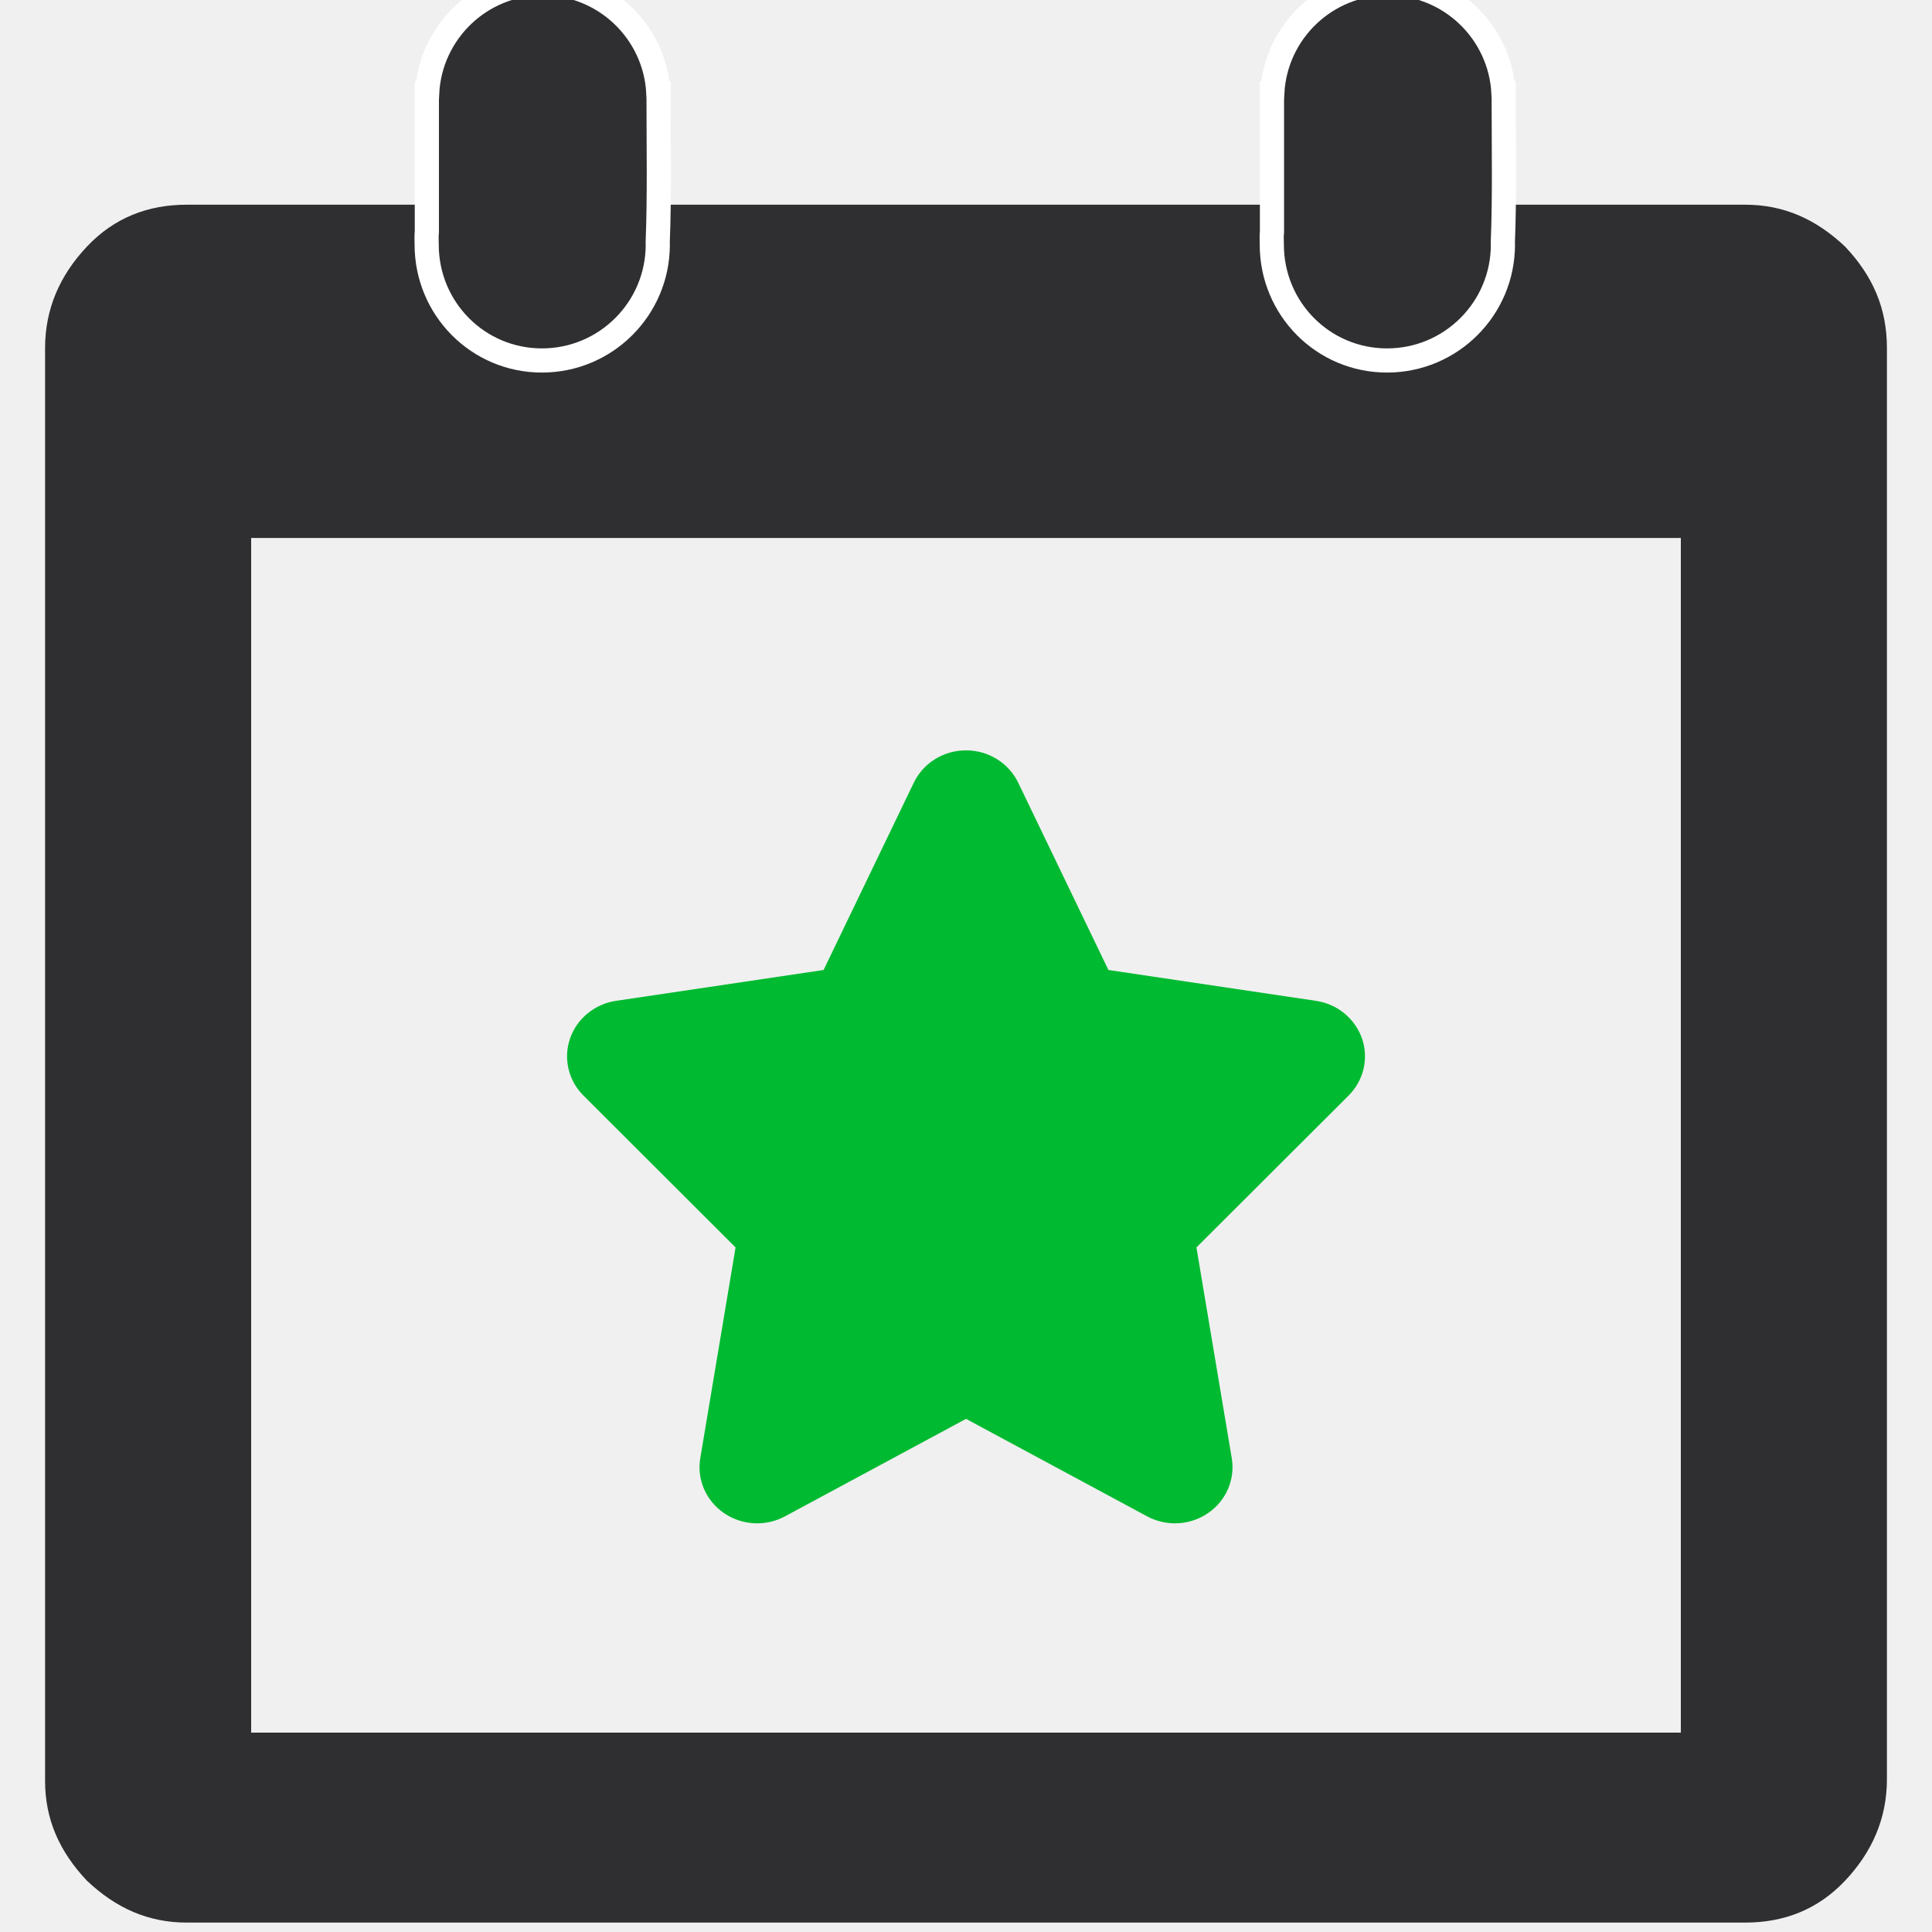
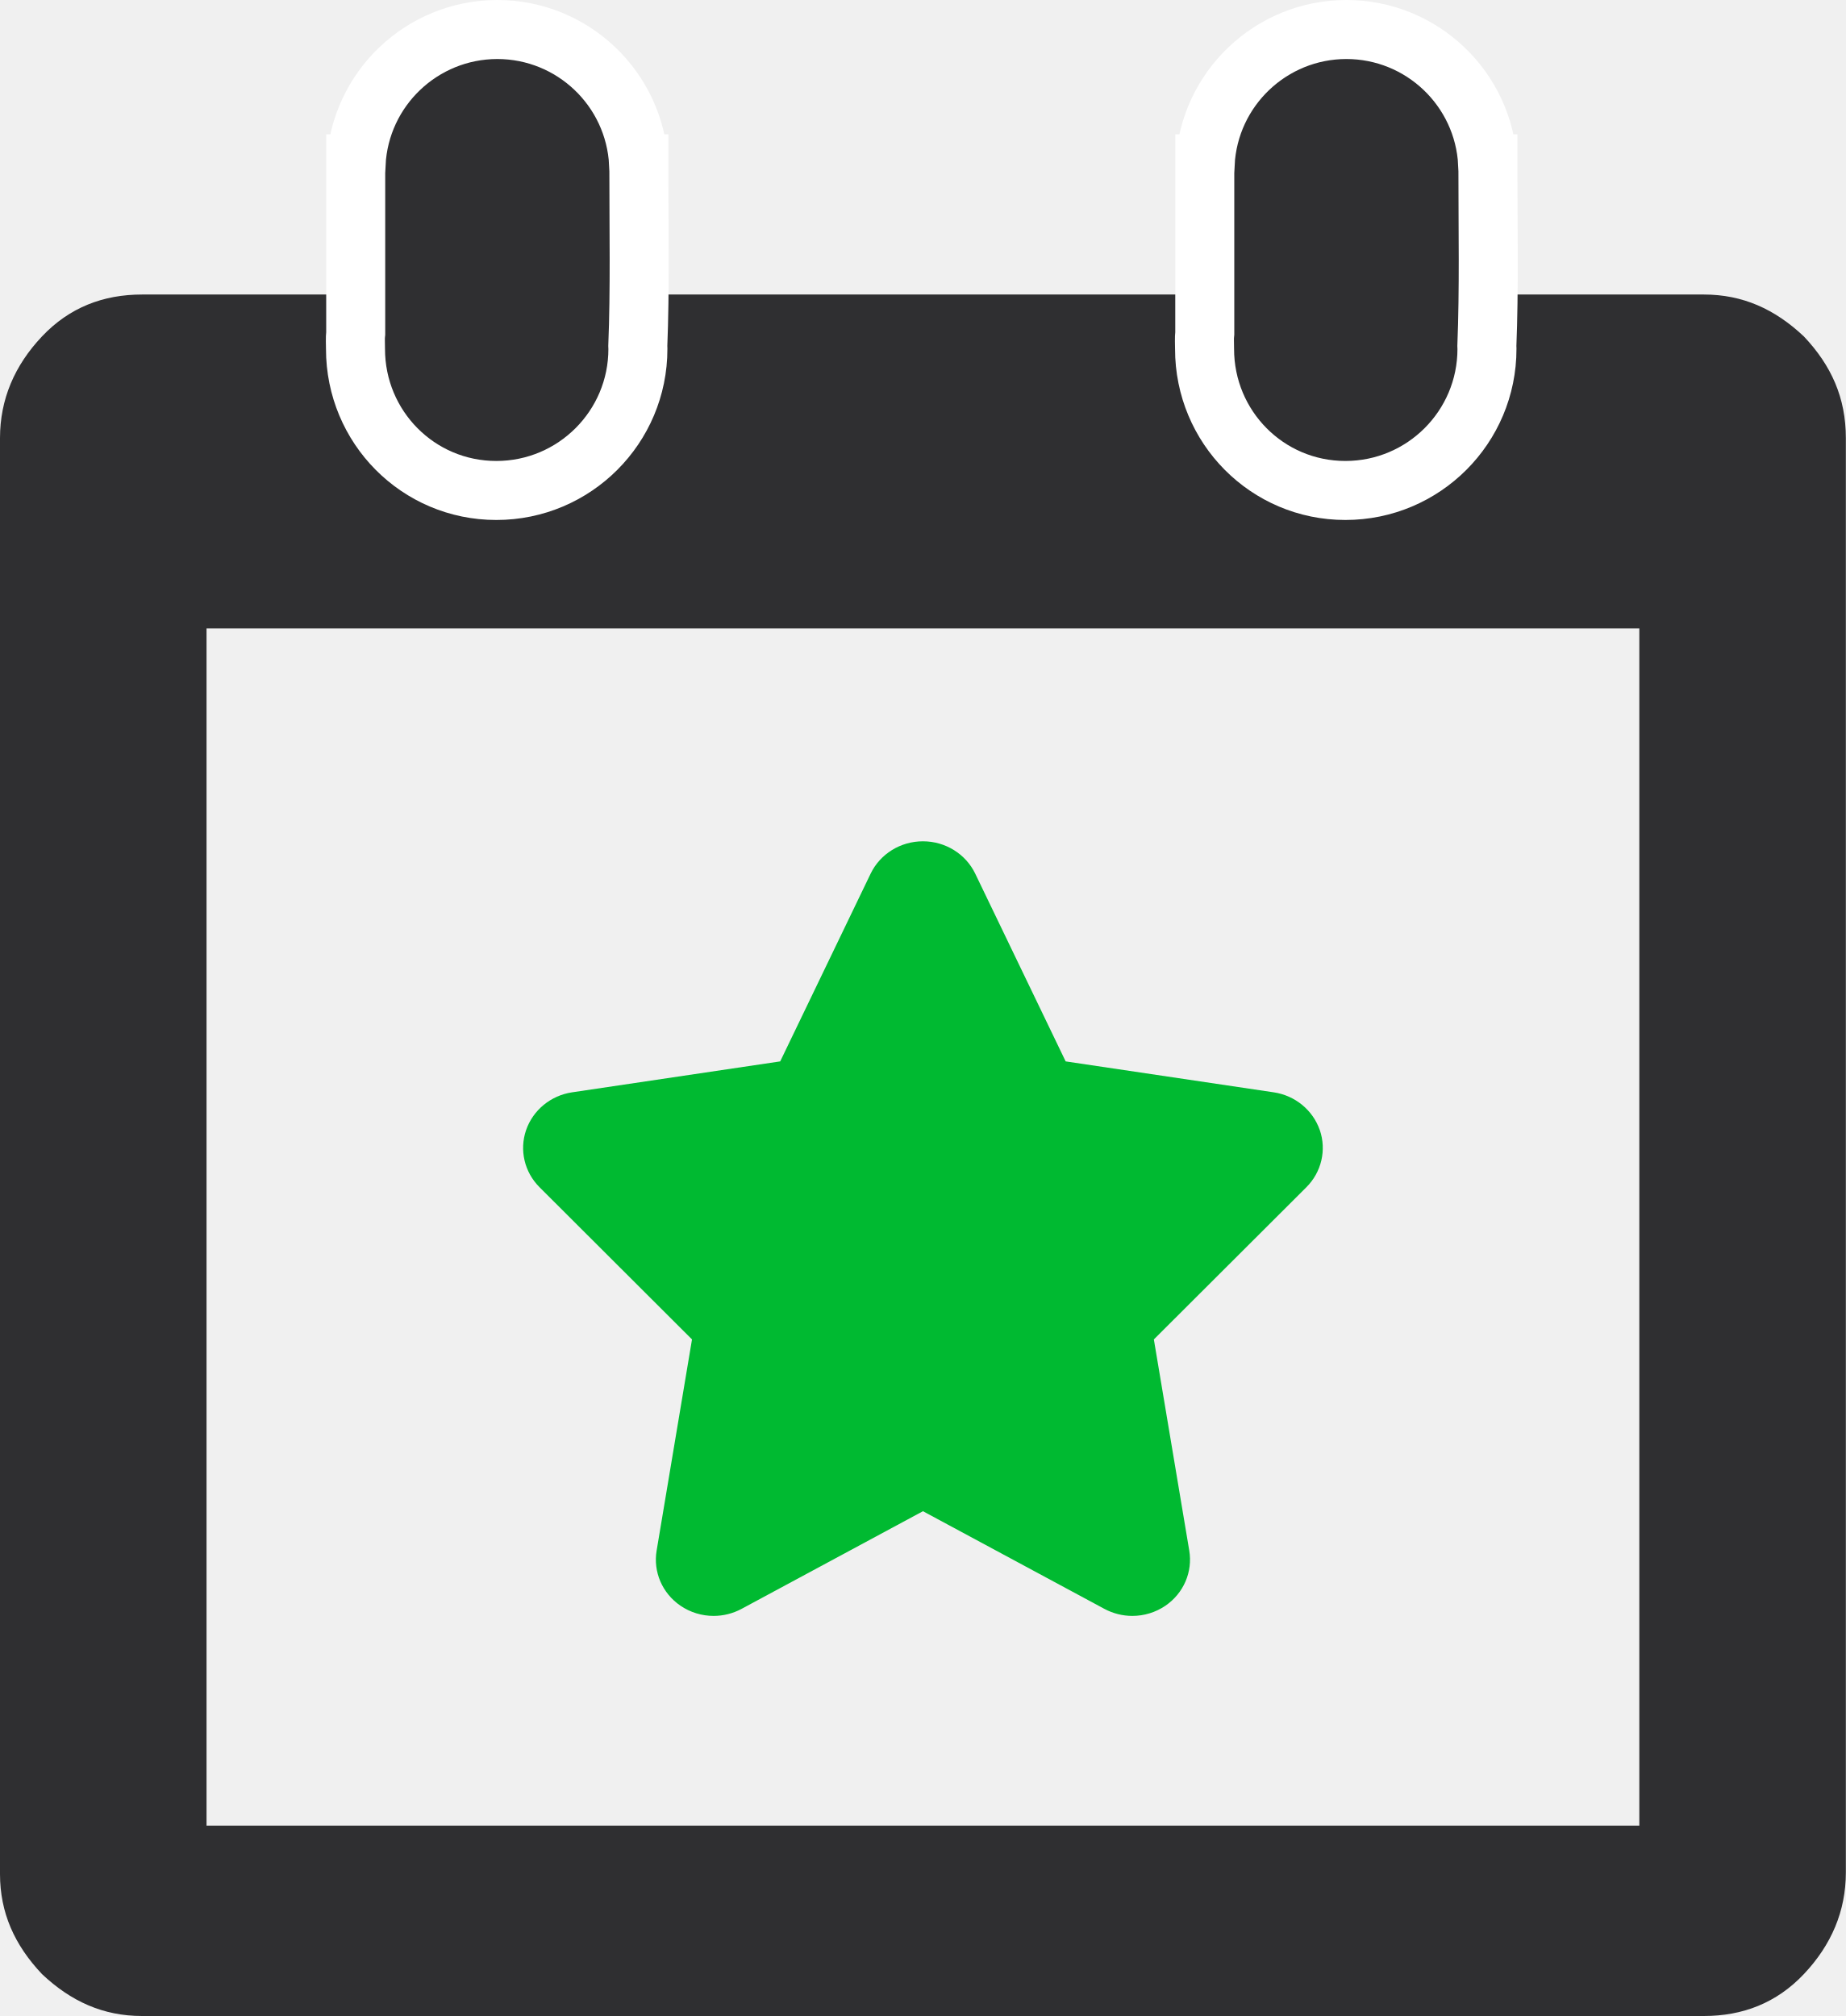
- <svg xmlns="http://www.w3.org/2000/svg" width="120" height="120" version="1.1" id="svg4">
+ <svg xmlns="http://www.w3.org/2000/svg" width="114.4" height="124.955" version="1.1" id="svg4">
  <defs id="defs8" />
-   <path d="M 2.8,110.615 V 21.615 c 0,-2.4 0.9,-4.5 2.6,-6.3 1.7,-1.8 3.8,-2.6 6.2,-2.6 h 96.8 c 2.4,0 4.4,0.9 6.2,2.6 1.7,1.8 2.6,3.8 2.6,6.3 v 88.9 c 0,2.4 -0.9,4.5 -2.6,6.3 -1.7,1.8 -3.8,2.6 -6.2,2.6 H 11.6 c -2.4,0 -4.4,-0.9 -6.2,-2.6 -1.7,-1.8 -2.6,-3.8 -2.6,-6.2 z M 15.6,107.615 h 88.8 v -74.2 H 15.6 Z" id="path2" style="fill:#2f2f31;fill-opacity:1" />
-   <g id="g870" transform="translate(-16.63377,0.3648522)" style="fill:#2f2f31;fill-opacity:1">
-     <path style="fill:#2f2f31;fill-opacity:1;stroke:#ffffff;stroke-width:1.501;stroke-opacity:1" d="m 50.343,-1.408 c -3.827,0.004 -6.982,3.004 -7.179,6.826 h -0.018 v 0.371 8.232 c -0.032,0.268 -0.009,0.538 -0.011,0.807 0,3.975 3.184,7.197 7.158,7.197 3.975,0 7.197,-3.222 7.197,-7.197 -0.001,-0.05 -0.003,-0.1 -0.005,-0.151 0.114,-2.831 0.054,-5.958 0.054,-8.888 v -0.371 h -0.013 c -0.197,-3.824 -3.354,-6.824 -7.184,-6.826 z" id="path864" />
+   <path d="M 0,116.155 V 27.155 c 0,-2.4 0.9,-4.5 2.6,-6.3 1.7,-1.8 3.8,-2.6 6.2,-2.6 h 96.8 c 2.4,0 4.4,0.9 6.2,2.6 1.7,1.8 2.6,3.8 2.6,6.3 v 88.9 c 0,2.4 -0.9,4.5 -2.6,6.3 -1.7,1.8 -3.8,2.6 -6.2,2.6 H 8.8 c -2.4,0 -4.4,-0.9 -6.2,-2.6 -1.7,-1.8 -2.6,-3.8 -2.6,-6.2 z m 12.8,-3 h 88.8 V 38.954 H 12.8 Z" id="path2" style="fill:#2f2f31;fill-opacity:1" />
+   <g id="g870" transform="matrix(1.219278,0,0,1.219278,-30.56137,3.545752)" style="fill:#2f2f31;fill-opacity:1;stroke:#ffffff;stroke-width:3;stroke-miterlimit:4;stroke-dasharray:none;stroke-opacity:1">
+     <path style="fill:#2f2f31;fill-opacity:1;stroke:#ffffff;stroke-width:3;stroke-miterlimit:4;stroke-dasharray:none;stroke-opacity:1" d="m 50.343,-1.408 c -3.827,0.004 -6.982,3.004 -7.179,6.826 h -0.018 v 0.371 8.232 c -0.032,0.268 -0.009,0.538 -0.011,0.807 0,3.975 3.184,7.197 7.158,7.197 3.975,0 7.197,-3.222 7.197,-7.197 -0.001,-0.05 -0.003,-0.1 -0.005,-0.151 0.114,-2.831 0.054,-5.958 0.054,-8.888 v -0.371 h -0.013 c -0.197,-3.824 -3.354,-6.824 -7.184,-6.826 z" id="path864" />
  </g>
-   <g id="g875" transform="matrix(0.9264044,0,0,0.9264044,34.87014,45.02017)" style="fill:#feff00;fill-opacity:1">
+   <g id="g875" transform="matrix(0.9264044,0,0,0.9264044,32.07014,50.55956)" style="fill:#feff00;fill-opacity:1">
    <g id="g819" style="fill:#00ba31;fill-opacity:1">
      <g style="fill:#00ba31;fill-opacity:1;stroke:#000000;stroke-width:2;stroke-linecap:round;stroke-linejoin:round" id="g925" transform="translate(-5.290289,16.90078)">
        <g style="fill:#00ba31;fill-opacity:1;stroke:none" transform="matrix(6.367532,0,0,6.367532,-128.0171,-82.11952)" id="g882">
          <g transform="matrix(0.2898743,0,0,0.2898743,20.5576,10.00386)" style="fill:#00ba31;fill-opacity:1;stroke:none" id="g826">
            <path id="star" style="fill:#00ba31;fill-opacity:1;stroke:none;stroke-width:1.811" d="M 30.384,12.218 C 30.133,11.494 29.489,10.964 28.714,10.849 L 21.173,9.728 17.895,2.922 c -0.345,-0.715 -1.083,-1.172 -1.895,-1.172 -0.812,0 -1.55,0.457 -1.895,1.172 L 10.827,9.728 3.285,10.849 c -0.774,0.115 -1.418,0.645 -1.668,1.369 -0.249,0.725 -0.061,1.524 0.486,2.07 l 5.527,5.518 -1.282,7.654 c -0.13,0.771 0.204,1.544 0.859,1.995 0.36,0.247 0.783,0.373 1.206,0.373 0.348,0 0.697,-0.085 1.013,-0.255 l 6.575,-3.54 6.576,3.54 c 0.316,0.169 0.665,0.255 1.012,0.255 0.423,0 0.846,-0.126 1.206,-0.373 0.655,-0.451 0.987,-1.225 0.858,-1.995 l -1.283,-7.654 5.529,-5.518 c 0.546,-0.546 0.734,-1.345 0.486,-2.07 z M 16,3.789 c -1.693,14.426 -0.847,7.213 0,0 z" />
          </g>
          <g style="fill:#00ba31;fill-opacity:1;stroke:none" id="g828" />
          <g style="fill:#00ba31;fill-opacity:1;stroke:none" id="g830" />
          <g style="fill:#00ba31;fill-opacity:1;stroke:none" id="g832" />
          <g style="fill:#00ba31;fill-opacity:1;stroke:none" id="g834" />
          <g style="fill:#00ba31;fill-opacity:1;stroke:none" id="g836" />
          <g style="fill:#00ba31;fill-opacity:1;stroke:none" id="g838" />
          <g style="fill:#00ba31;fill-opacity:1;stroke:none" id="g840" />
          <g style="fill:#00ba31;fill-opacity:1;stroke:none" id="g842" />
          <g style="fill:#00ba31;fill-opacity:1;stroke:none" id="g844" />
          <g style="fill:#00ba31;fill-opacity:1;stroke:none" id="g846" />
          <g style="fill:#00ba31;fill-opacity:1;stroke:none" id="g848" />
          <g style="fill:#00ba31;fill-opacity:1;stroke:none" id="g850" />
          <g style="fill:#00ba31;fill-opacity:1;stroke:none" id="g852" />
          <g style="fill:#00ba31;fill-opacity:1;stroke:none" id="g854" />
          <g style="fill:#00ba31;fill-opacity:1;stroke:none" id="g856" />
        </g>
      </g>
    </g>
    <g id="g821" style="fill:#feff00;fill-opacity:1" />
    <g id="g823" style="fill:#feff00;fill-opacity:1" />
    <g id="g825" style="fill:#feff00;fill-opacity:1" />
    <g id="g827" style="fill:#feff00;fill-opacity:1" />
    <g id="g829" style="fill:#feff00;fill-opacity:1" />
    <g id="g831" style="fill:#feff00;fill-opacity:1" />
    <g id="g833" style="fill:#feff00;fill-opacity:1" />
    <g id="g835" style="fill:#feff00;fill-opacity:1" />
    <g id="g837" style="fill:#feff00;fill-opacity:1" />
    <g id="g839" style="fill:#feff00;fill-opacity:1" />
    <g id="g841" style="fill:#feff00;fill-opacity:1" />
    <g id="g843" style="fill:#feff00;fill-opacity:1" />
    <g id="g845" style="fill:#feff00;fill-opacity:1" />
    <g id="g847" style="fill:#feff00;fill-opacity:1" />
    <g id="g849" style="fill:#feff00;fill-opacity:1" />
  </g>
-   <g id="g870-5" transform="translate(35.85876,0.3648522)" style="fill:#2f2f31;fill-opacity:1">
-     <path style="fill:#2f2f31;fill-opacity:1;stroke:#ffffff;stroke-width:1.501;stroke-opacity:1" d="m 50.343,-1.408 c -3.827,0.004 -6.982,3.004 -7.179,6.826 h -0.018 v 0.371 8.232 c -0.032,0.268 -0.009,0.538 -0.011,0.807 0,3.975 3.184,7.197 7.158,7.197 3.975,0 7.197,-3.222 7.197,-7.197 -0.001,-0.05 -0.003,-0.1 -0.005,-0.151 0.114,-2.831 0.054,-5.958 0.054,-8.888 v -0.371 h -0.013 c -0.197,-3.824 -3.354,-6.824 -7.184,-6.826 z" id="path864-3" />
+   <g id="g870-3" transform="matrix(1.219278,0,0,1.219278,22.06074,3.545486)" style="fill:#2f2f31;fill-opacity:1;stroke:#ffffff;stroke-width:3;stroke-miterlimit:4;stroke-dasharray:none;stroke-opacity:1">
+     <path style="fill:#2f2f31;fill-opacity:1;stroke:#ffffff;stroke-width:3;stroke-miterlimit:4;stroke-dasharray:none;stroke-opacity:1" d="m 50.343,-1.408 c -3.827,0.004 -6.982,3.004 -7.179,6.826 h -0.018 v 0.371 8.232 c -0.032,0.268 -0.009,0.538 -0.011,0.807 0,3.975 3.184,7.197 7.158,7.197 3.975,0 7.197,-3.222 7.197,-7.197 -0.001,-0.05 -0.003,-0.1 -0.005,-0.151 0.114,-2.831 0.054,-5.958 0.054,-8.888 v -0.371 h -0.013 c -0.197,-3.824 -3.354,-6.824 -7.184,-6.826 z" id="path864-6" />
  </g>
</svg>
